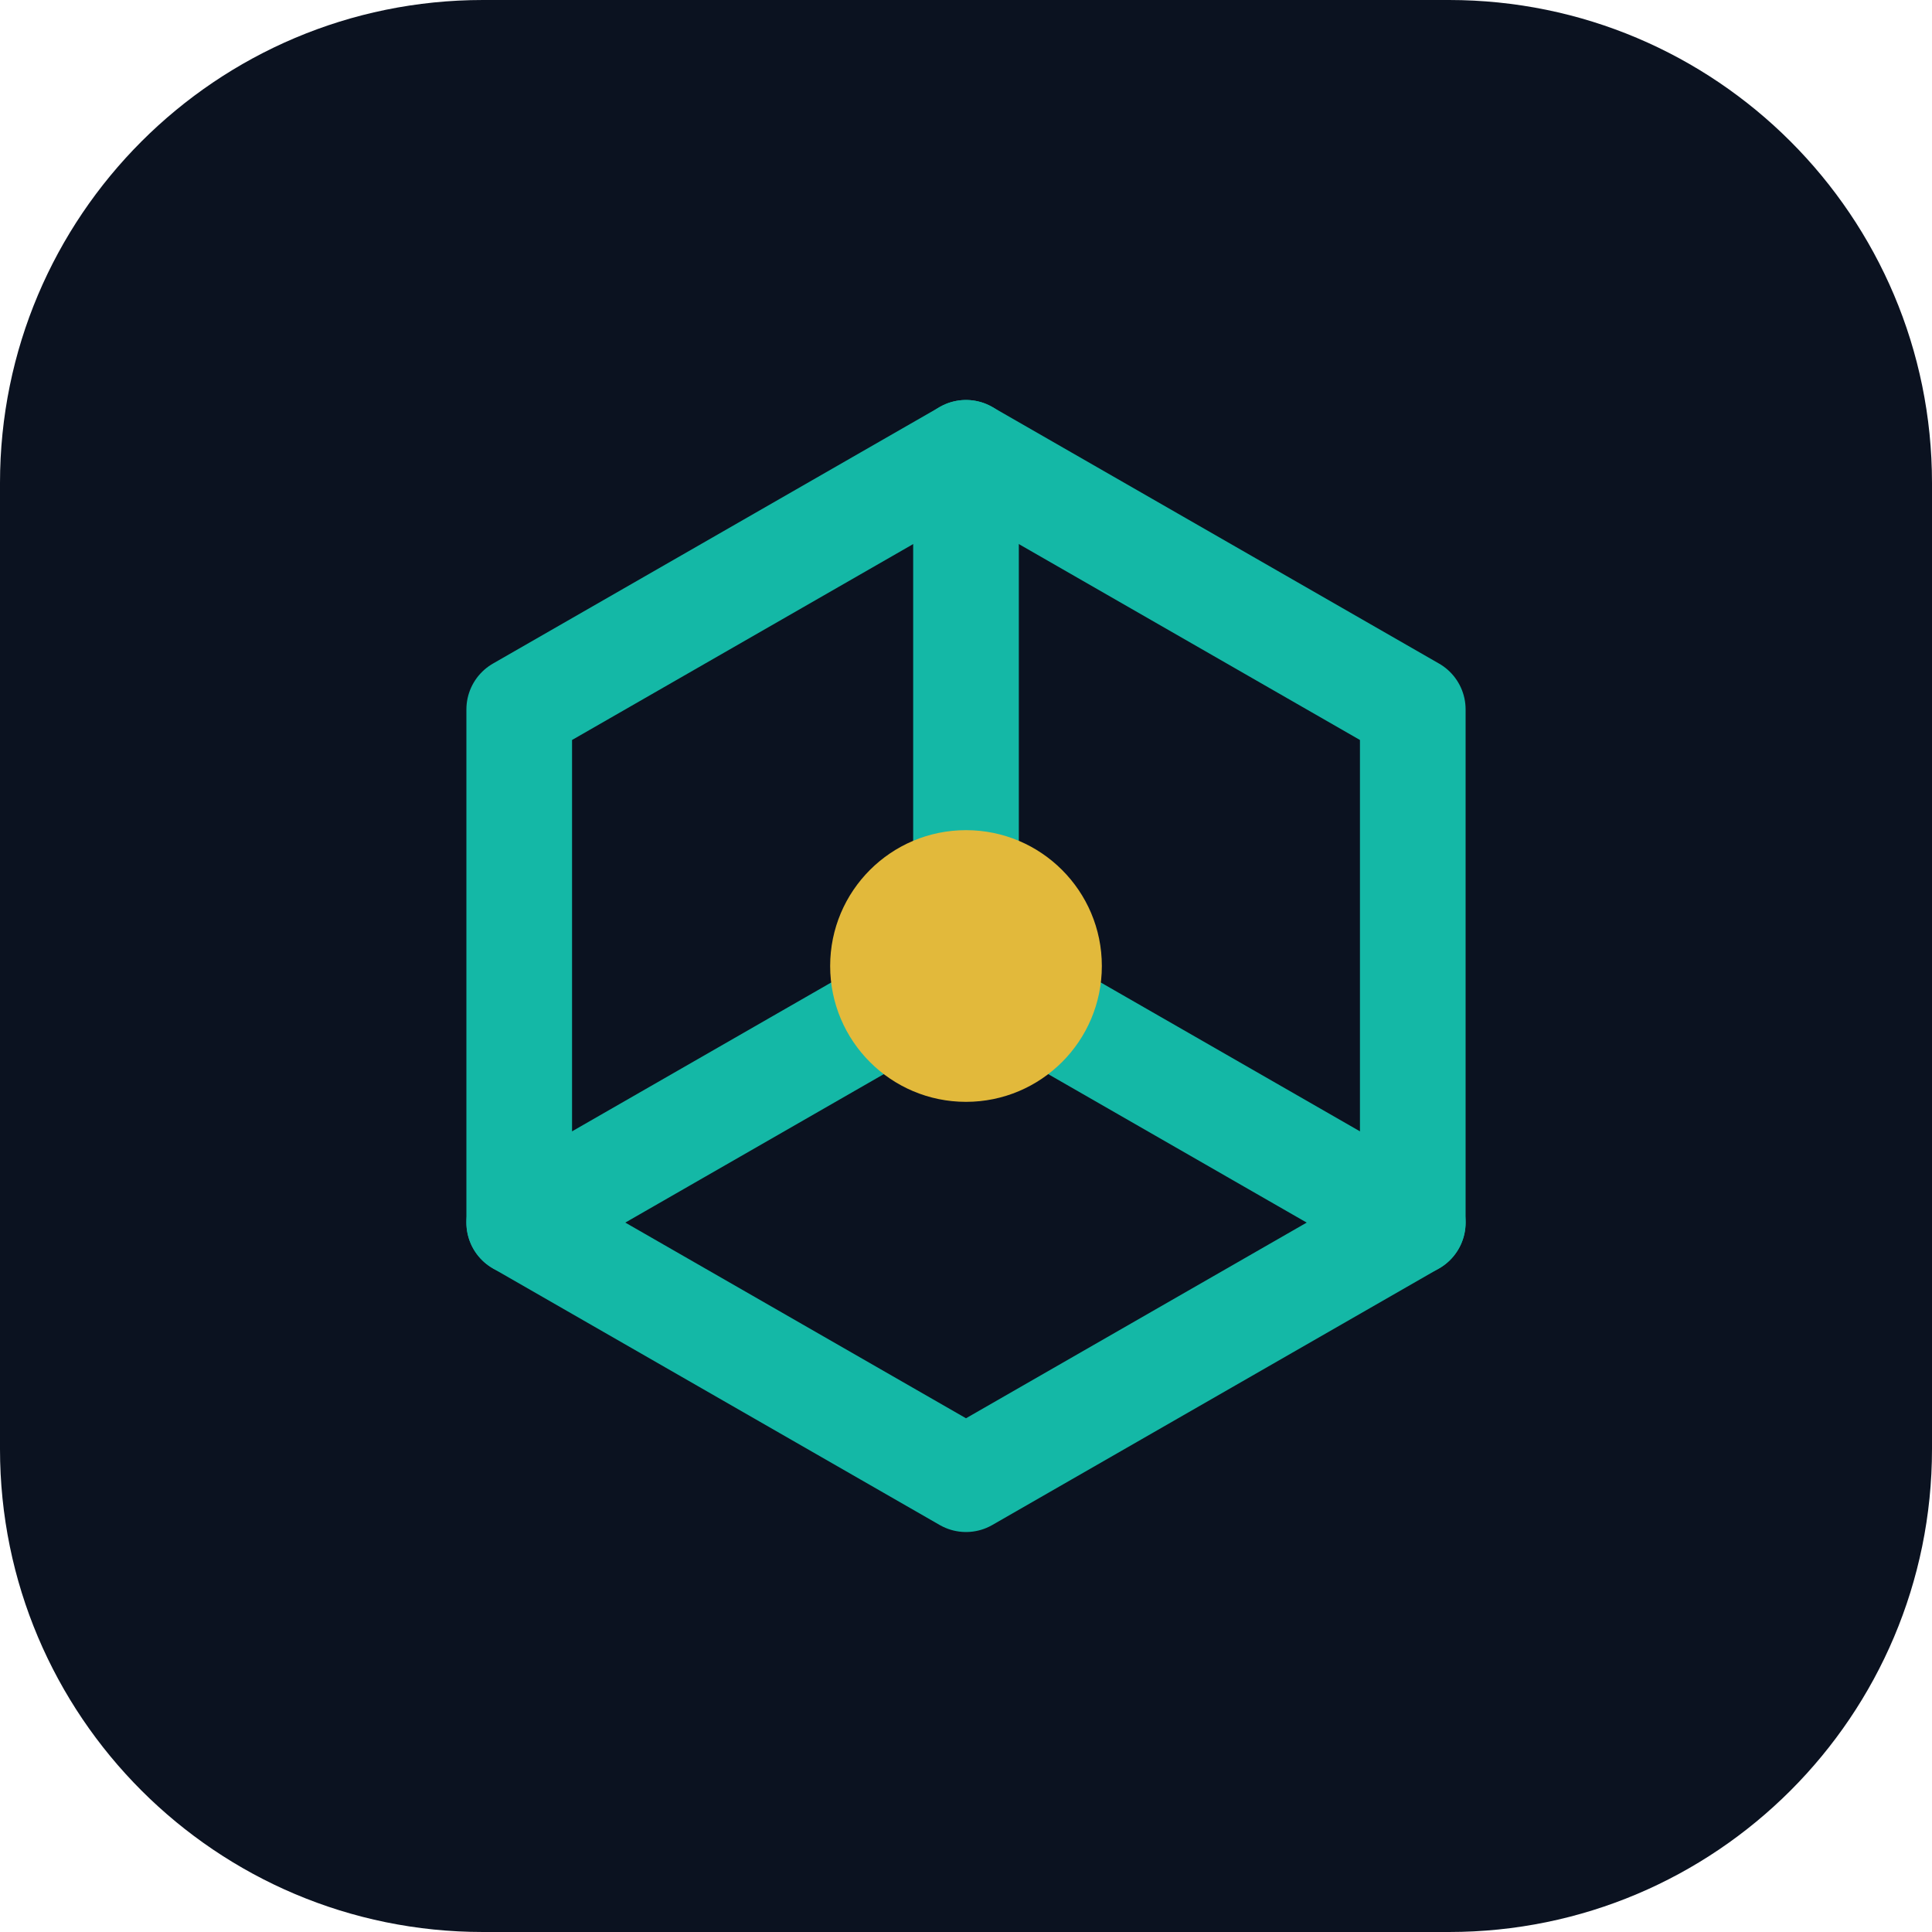
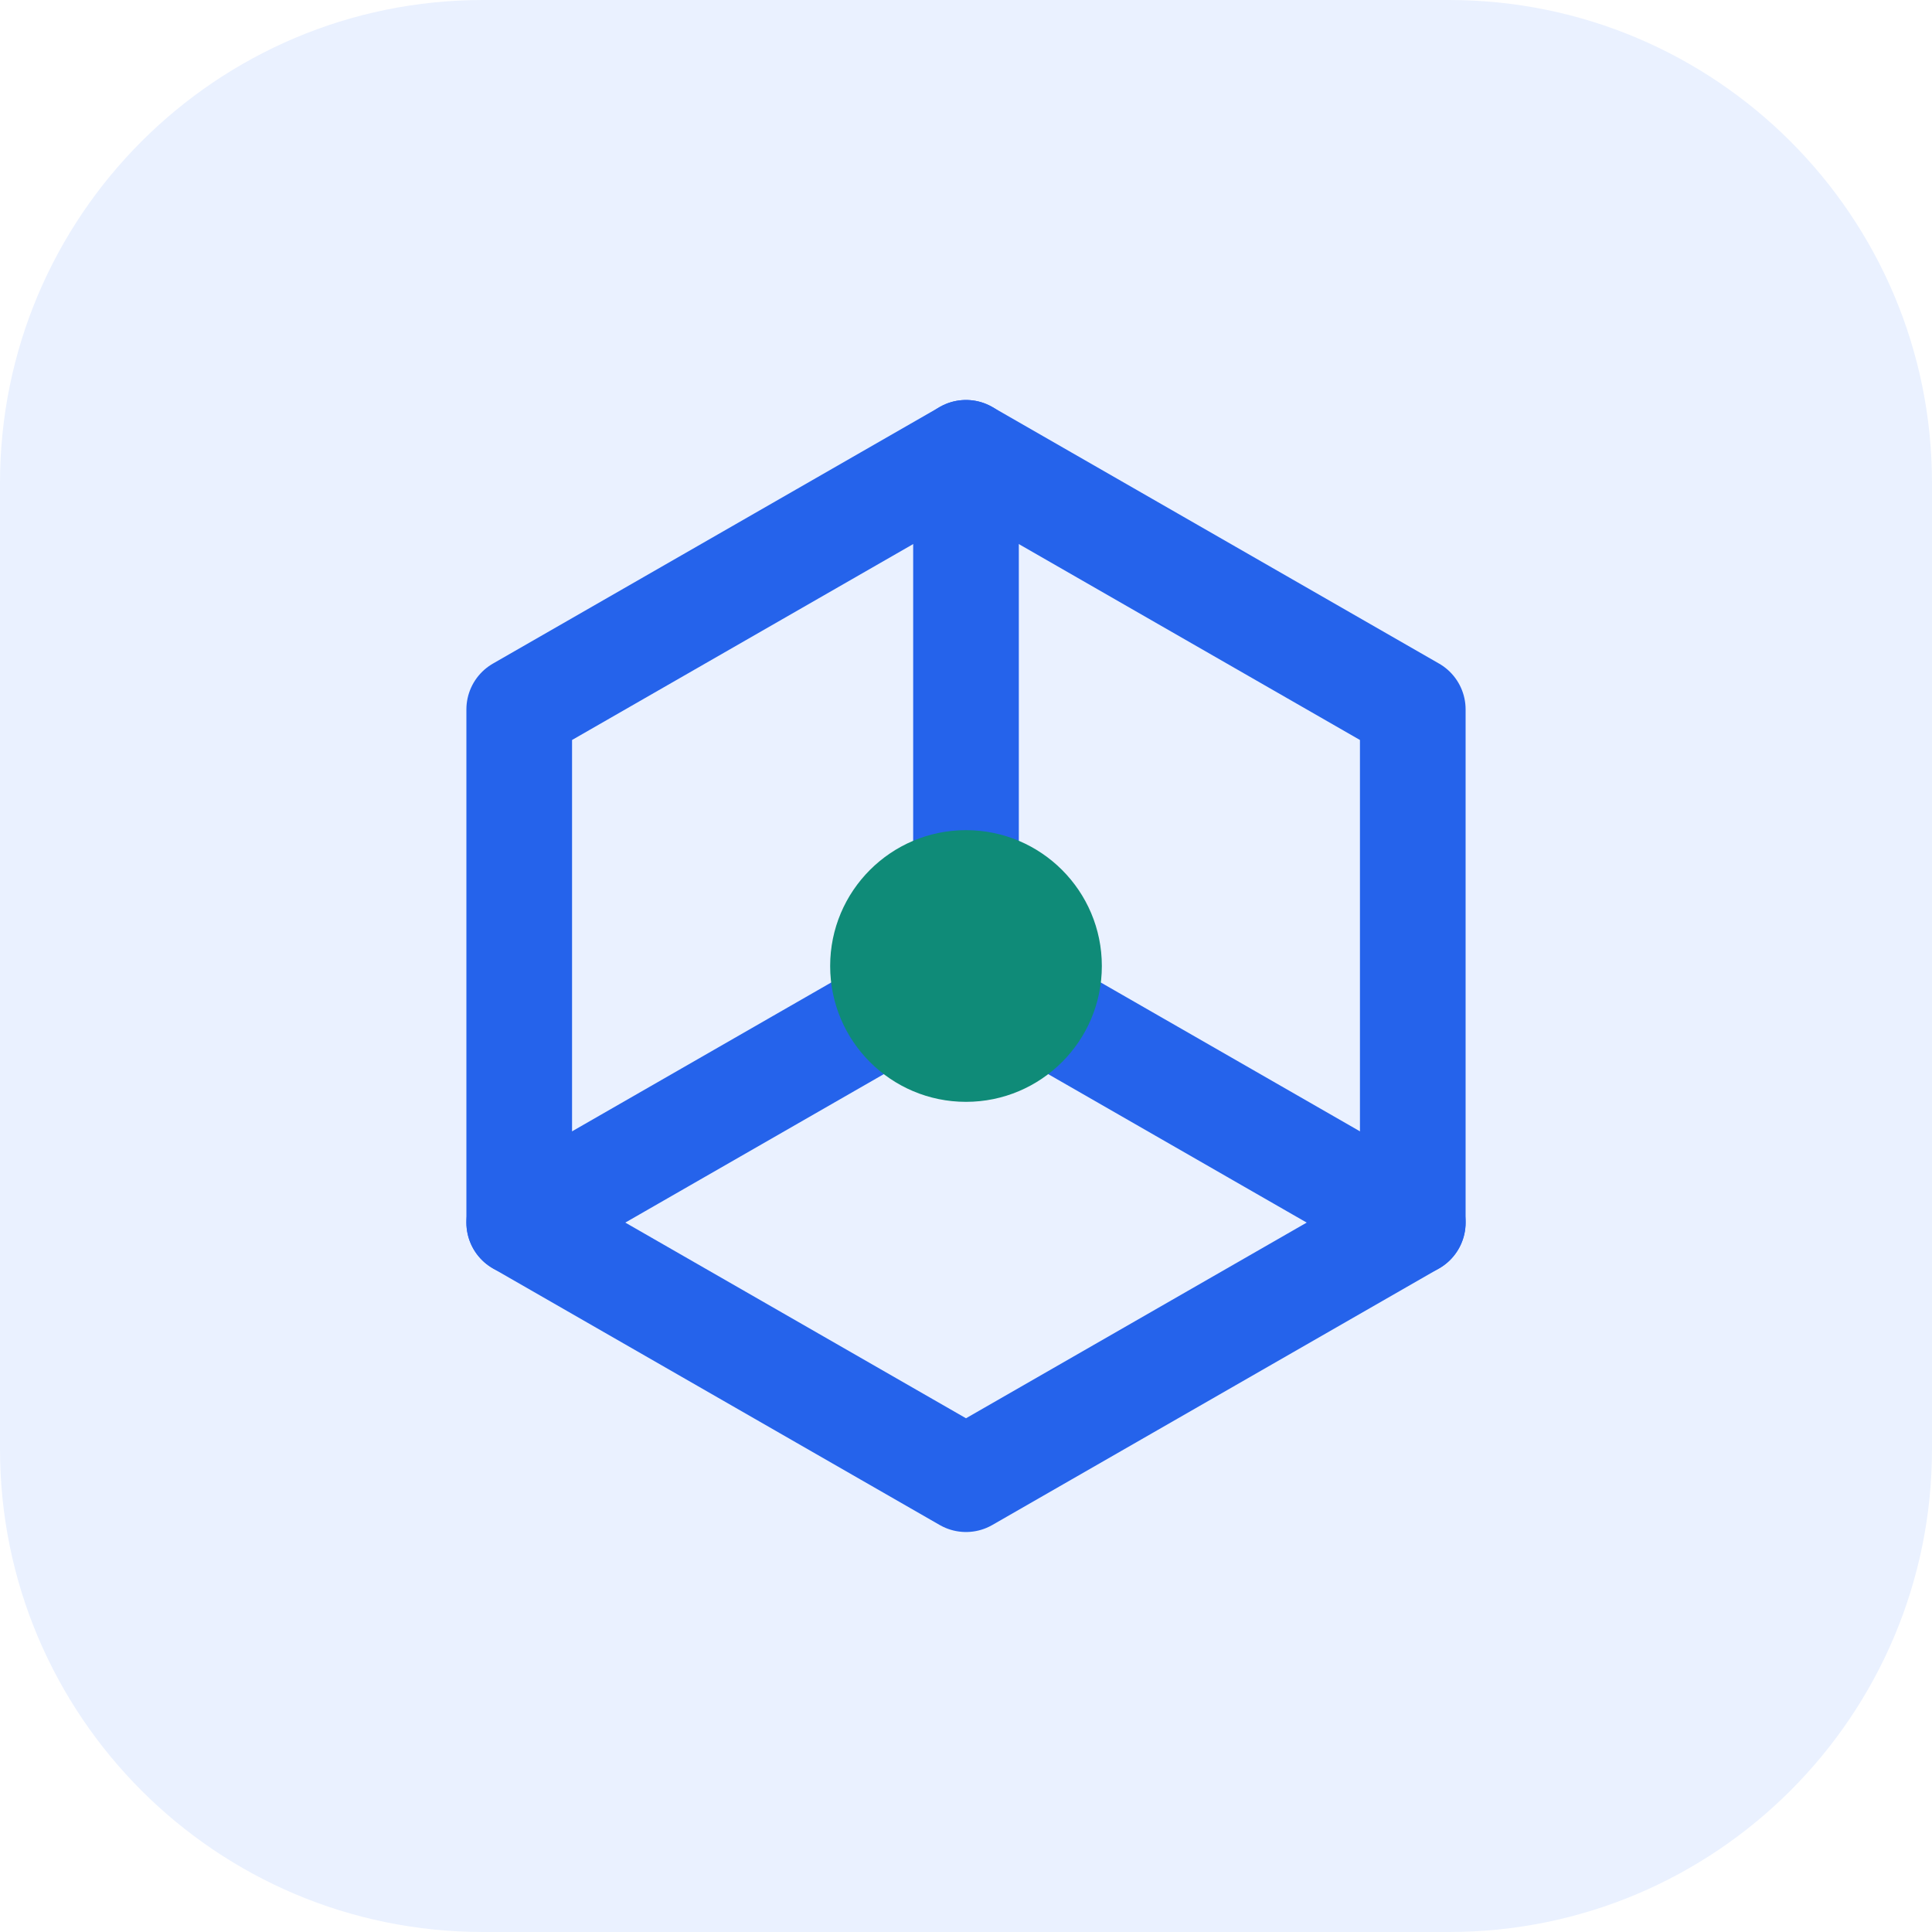
<svg xmlns="http://www.w3.org/2000/svg" viewBox="0 0 32 32" width="32" height="32">
-   <rect width="32" height="32" rx="8" fill="#0B1220" />
-   <path d="M16 7.5 23.4 11.75v8.5L16 24.5l-7.4-4.25v-8.5Z" fill="none" stroke="#14B8A6" stroke-width="1.75" stroke-linejoin="round" />
-   <path d="M16 16V7.5M16 16l7.4 4.25M16 16l-7.4 4.25" fill="none" stroke="#14B8A6" stroke-width="1.75" stroke-linecap="round" />
-   <circle cx="16" cy="16" r="2.25" fill="#E2B93B" />
+   <rect width="32" height="32" rx="8" fill="#EAF1FF" />
+   <path d="M16 7.5 23.4 11.75v8.5L16 24.5l-7.4-4.25v-8.5Z" fill="none" stroke="#2563EB" stroke-width="1.75" stroke-linejoin="round" />
+   <path d="M16 16V7.5M16 16l7.4 4.25M16 16l-7.4 4.25" fill="none" stroke="#2563EB" stroke-width="1.75" stroke-linecap="round" />
+   <circle cx="16" cy="16" r="2.25" fill="#0F8B78" />
</svg>
